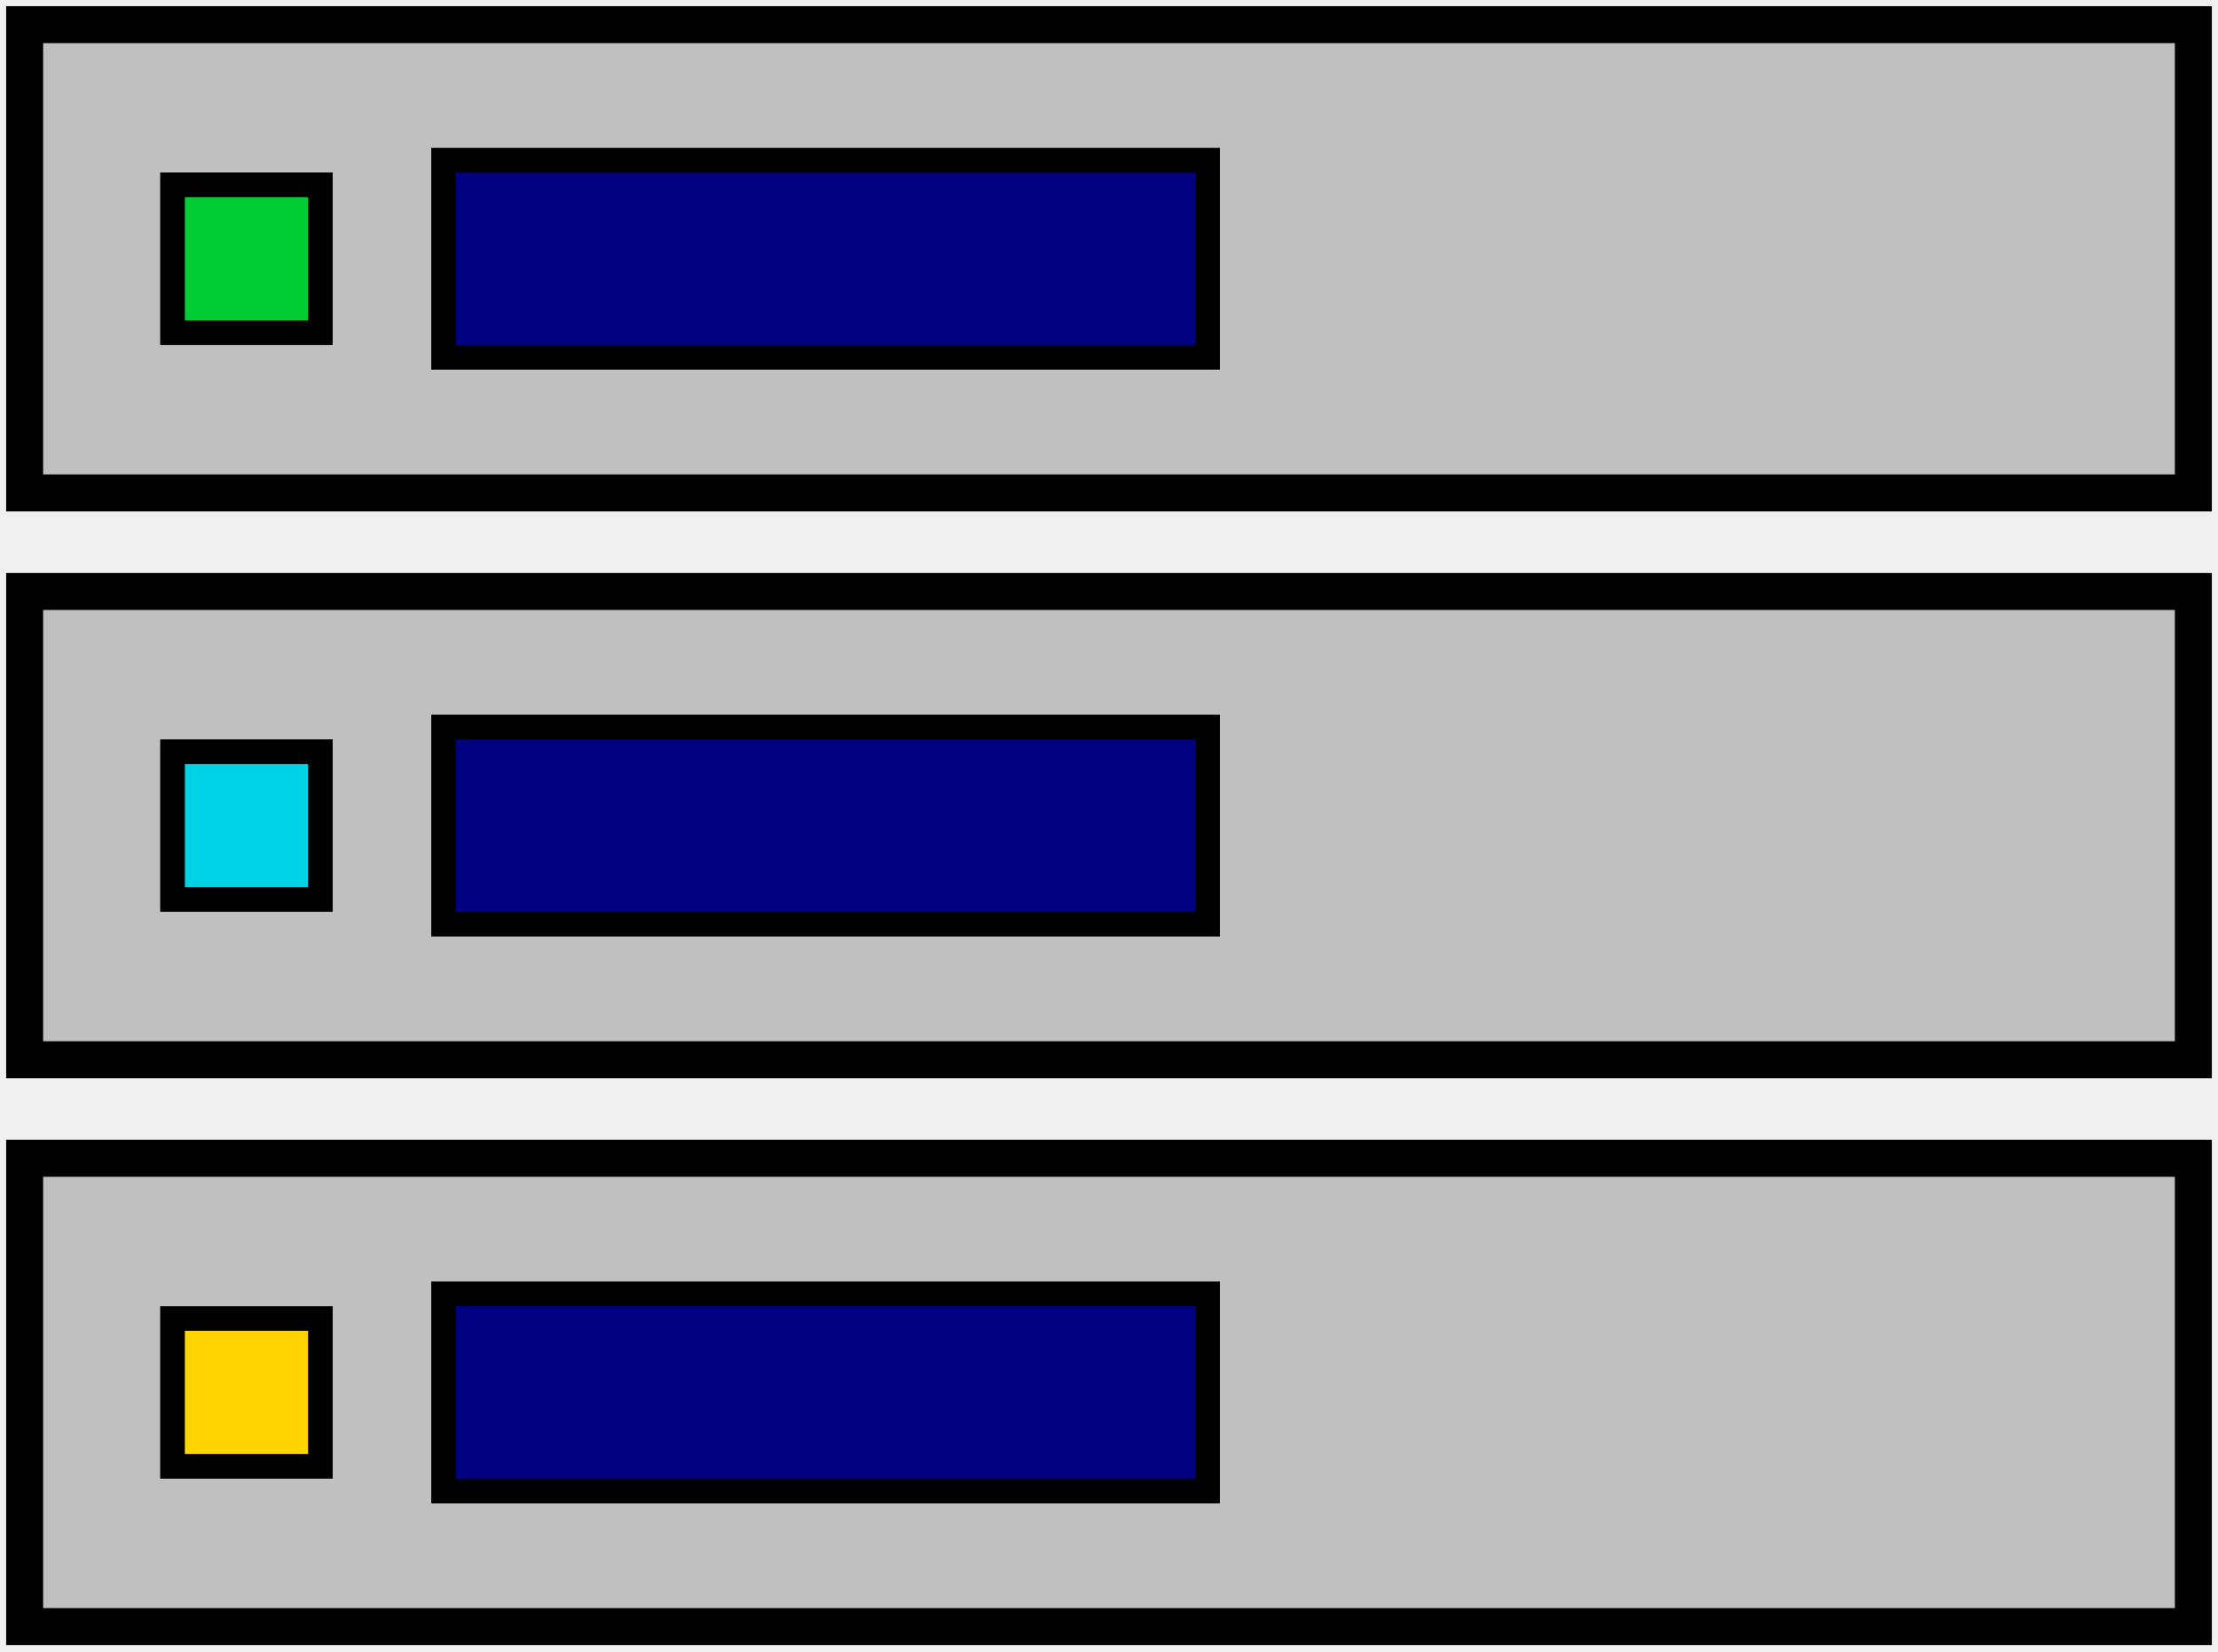
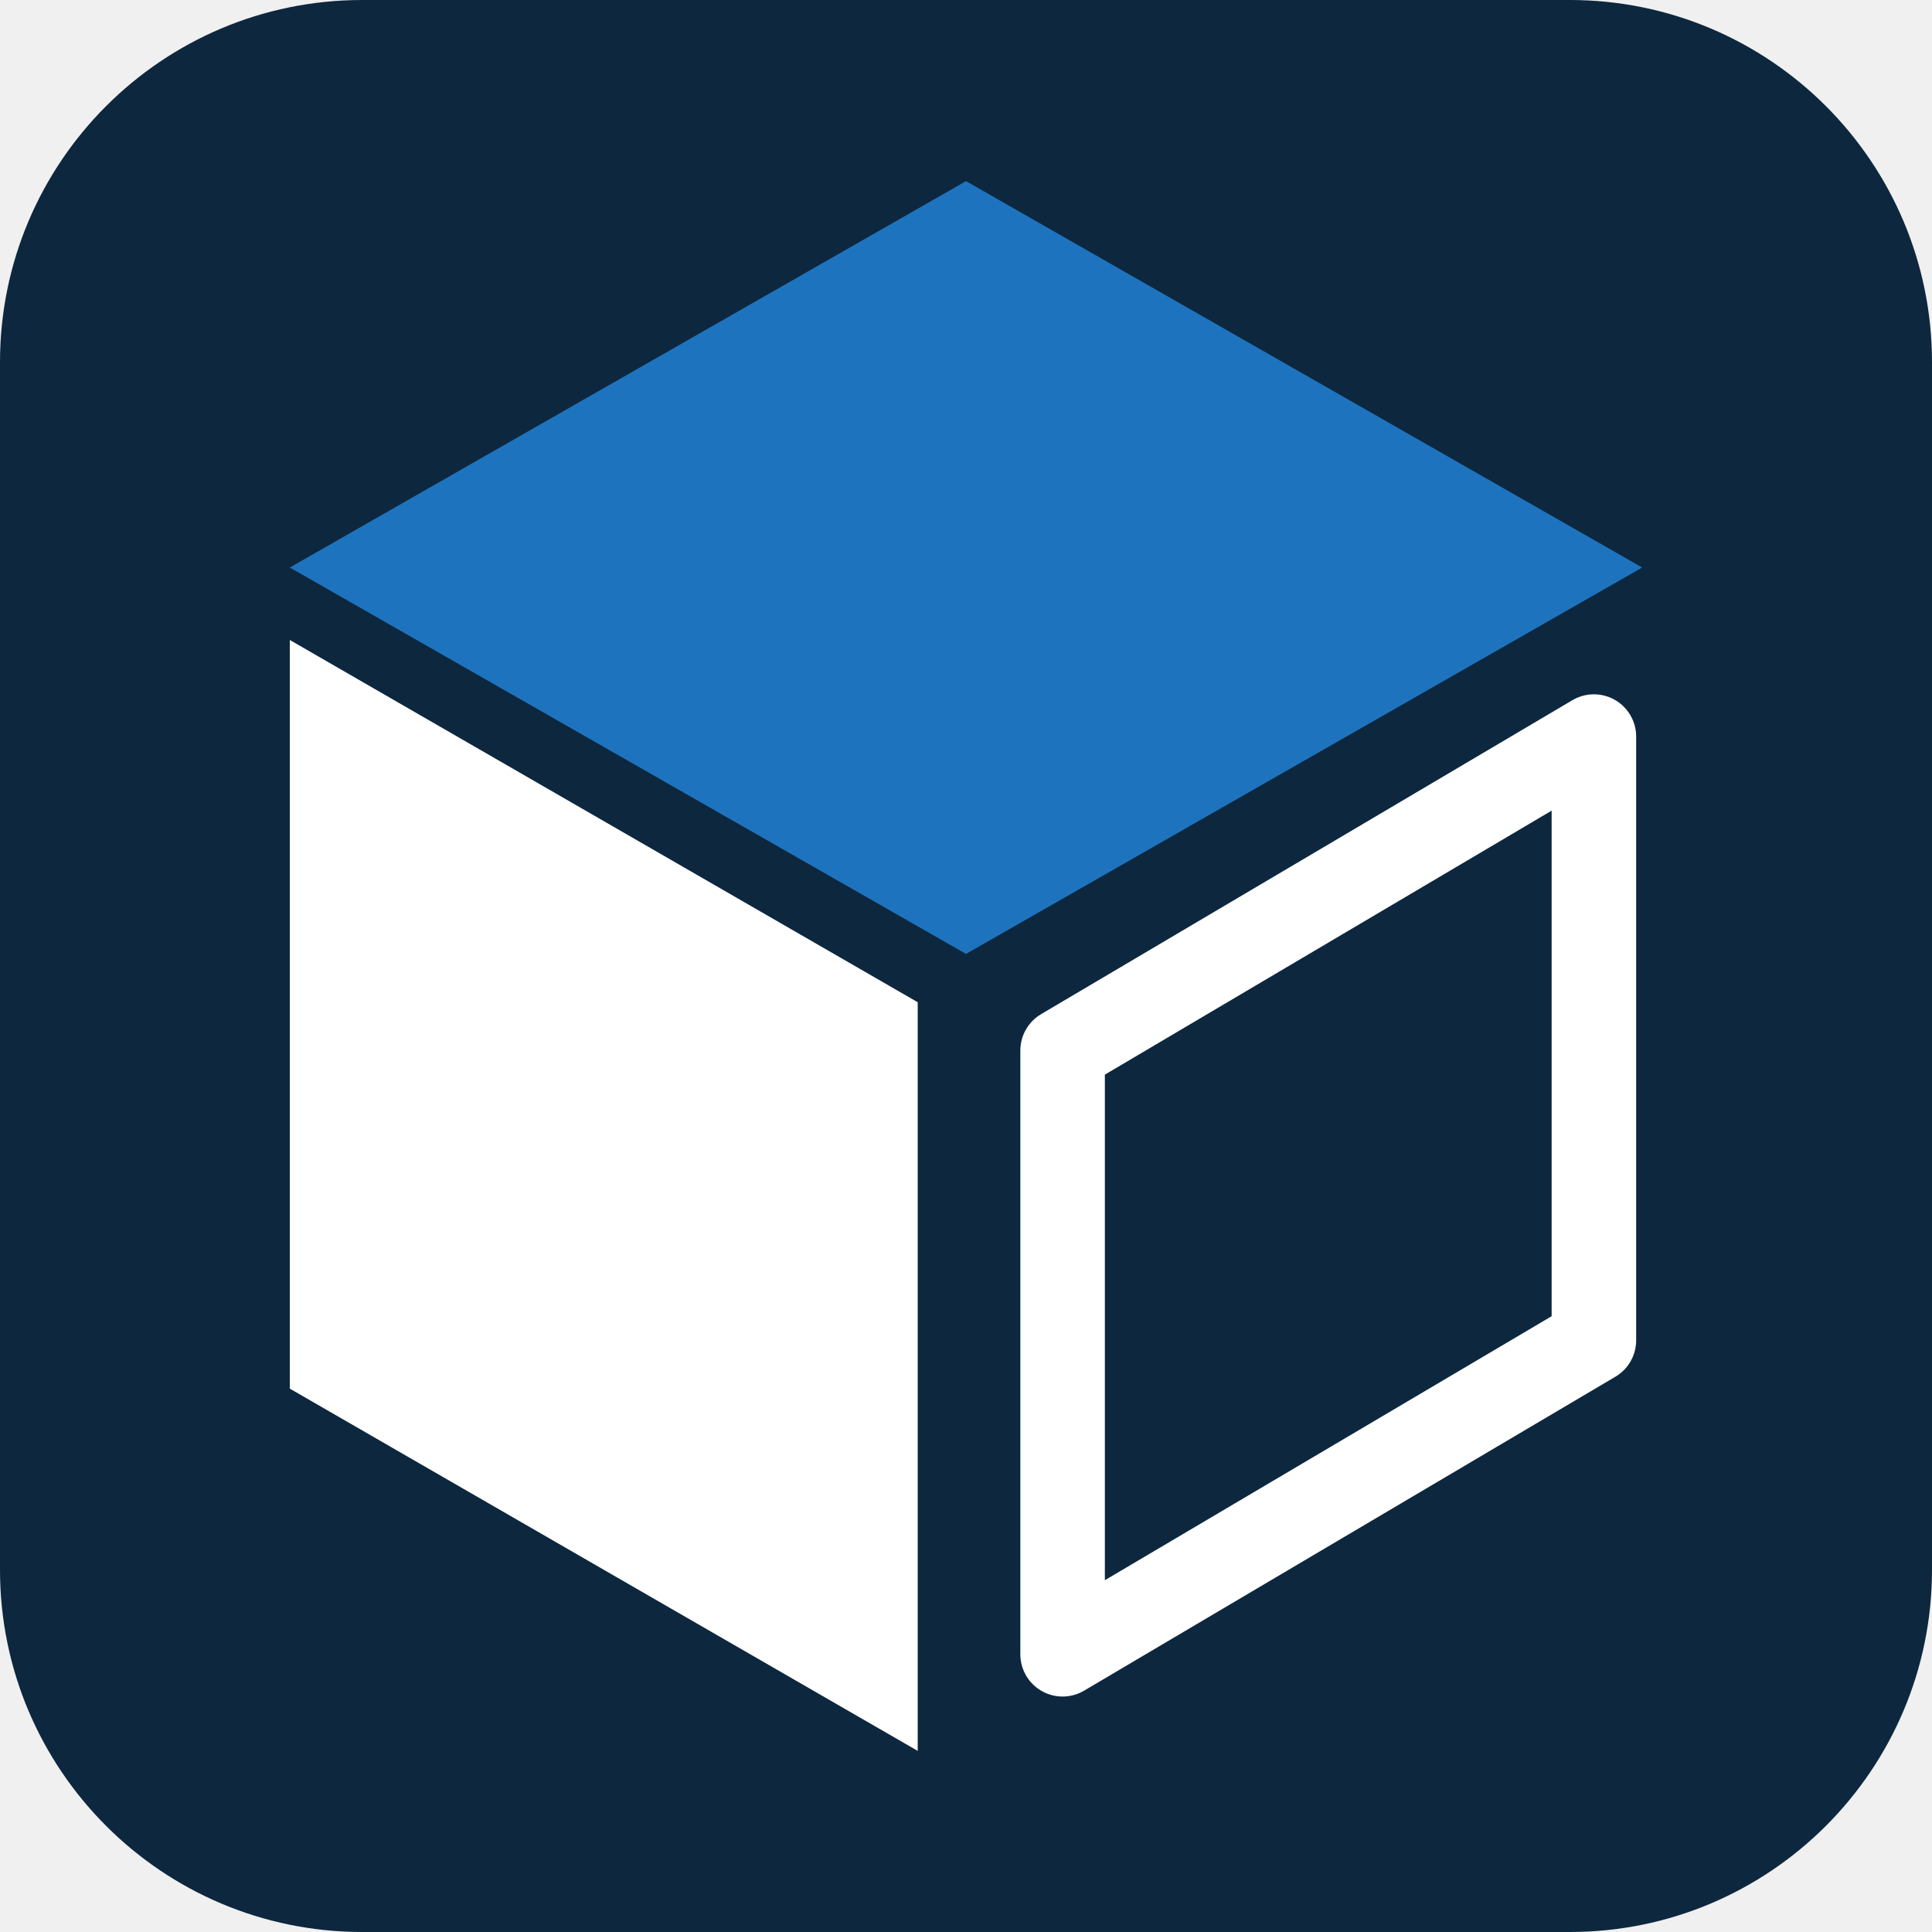
- <svg xmlns="http://www.w3.org/2000/svg" viewBox="-2 -2 180 134">
-   <g>
-     <rect width="176" height="38" fill="#c0c0c0" stroke="#000" stroke-width="3" />
-     <rect x="12" y="13" width="12" height="12" fill="#00cc33" stroke="#000" stroke-width="2" />
-     <rect x="34" y="11" width="62" height="16" fill="#000080" stroke="#000" stroke-width="2" />
-   </g>
-   <g transform="translate(0 46)">
-     <rect width="176" height="38" fill="#c0c0c0" stroke="#000" stroke-width="3" />
-     <rect x="12" y="13" width="12" height="12" fill="#00d2e6" stroke="#000" stroke-width="2" />
-     <rect x="34" y="11" width="62" height="16" fill="#000080" stroke="#000" stroke-width="2" />
-   </g>
-   <g transform="translate(0 92)">
-     <rect width="176" height="38" fill="#c0c0c0" stroke="#000" stroke-width="3" />
-     <rect x="12" y="13" width="12" height="12" fill="#ffd400" stroke="#000" stroke-width="2" />
-     <rect x="34" y="11" width="62" height="16" fill="#000080" stroke="#000" stroke-width="2" />
-   </g>
+ <svg xmlns="http://www.w3.org/2000/svg" viewBox="20 21 160 160">
+   <rect x="20" y="21" width="160" height="160" rx="30" fill="#0D273E" />
+   <polygon points="100,36 156,68 100,100 44,68" fill="#1E73BE" />
+   <polygon points="44,74 96,104 96,166 44,136" fill="#FFFFFF" />
+   <polygon points="108,108 152,82 152,132 108,158" fill="none" stroke="#FFFFFF" stroke-width="7" stroke-linejoin="round" />
</svg>
